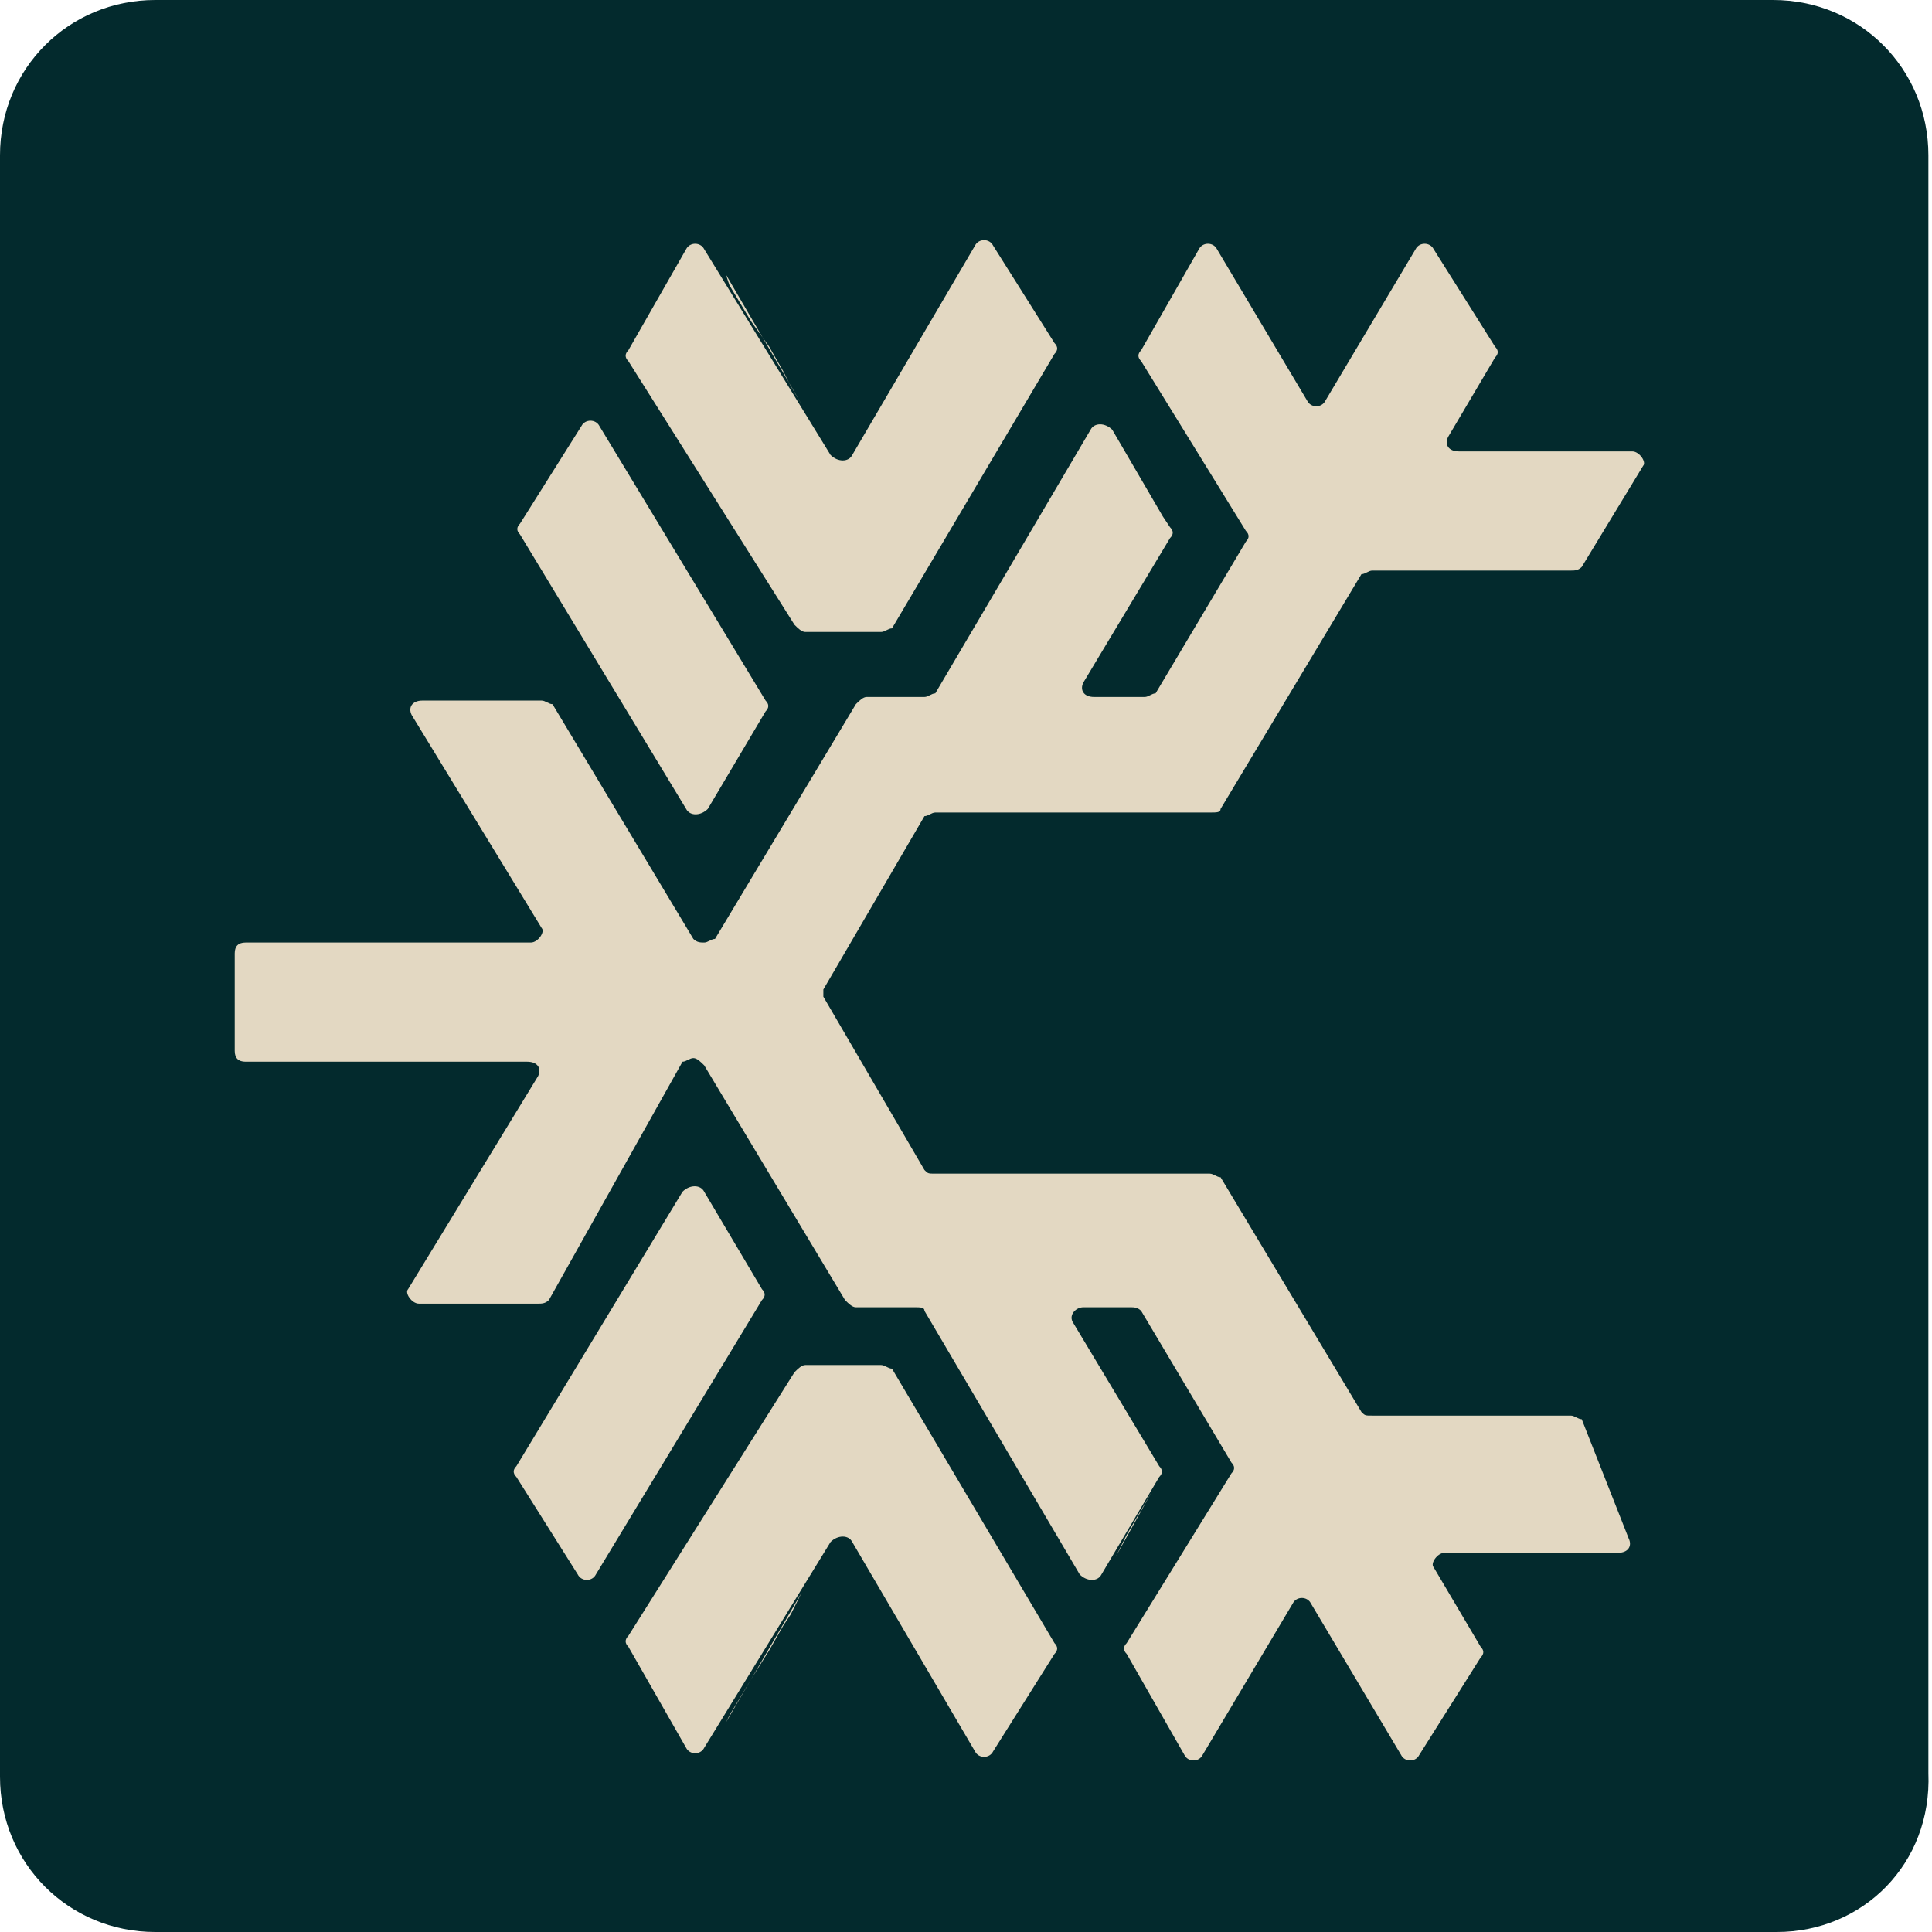
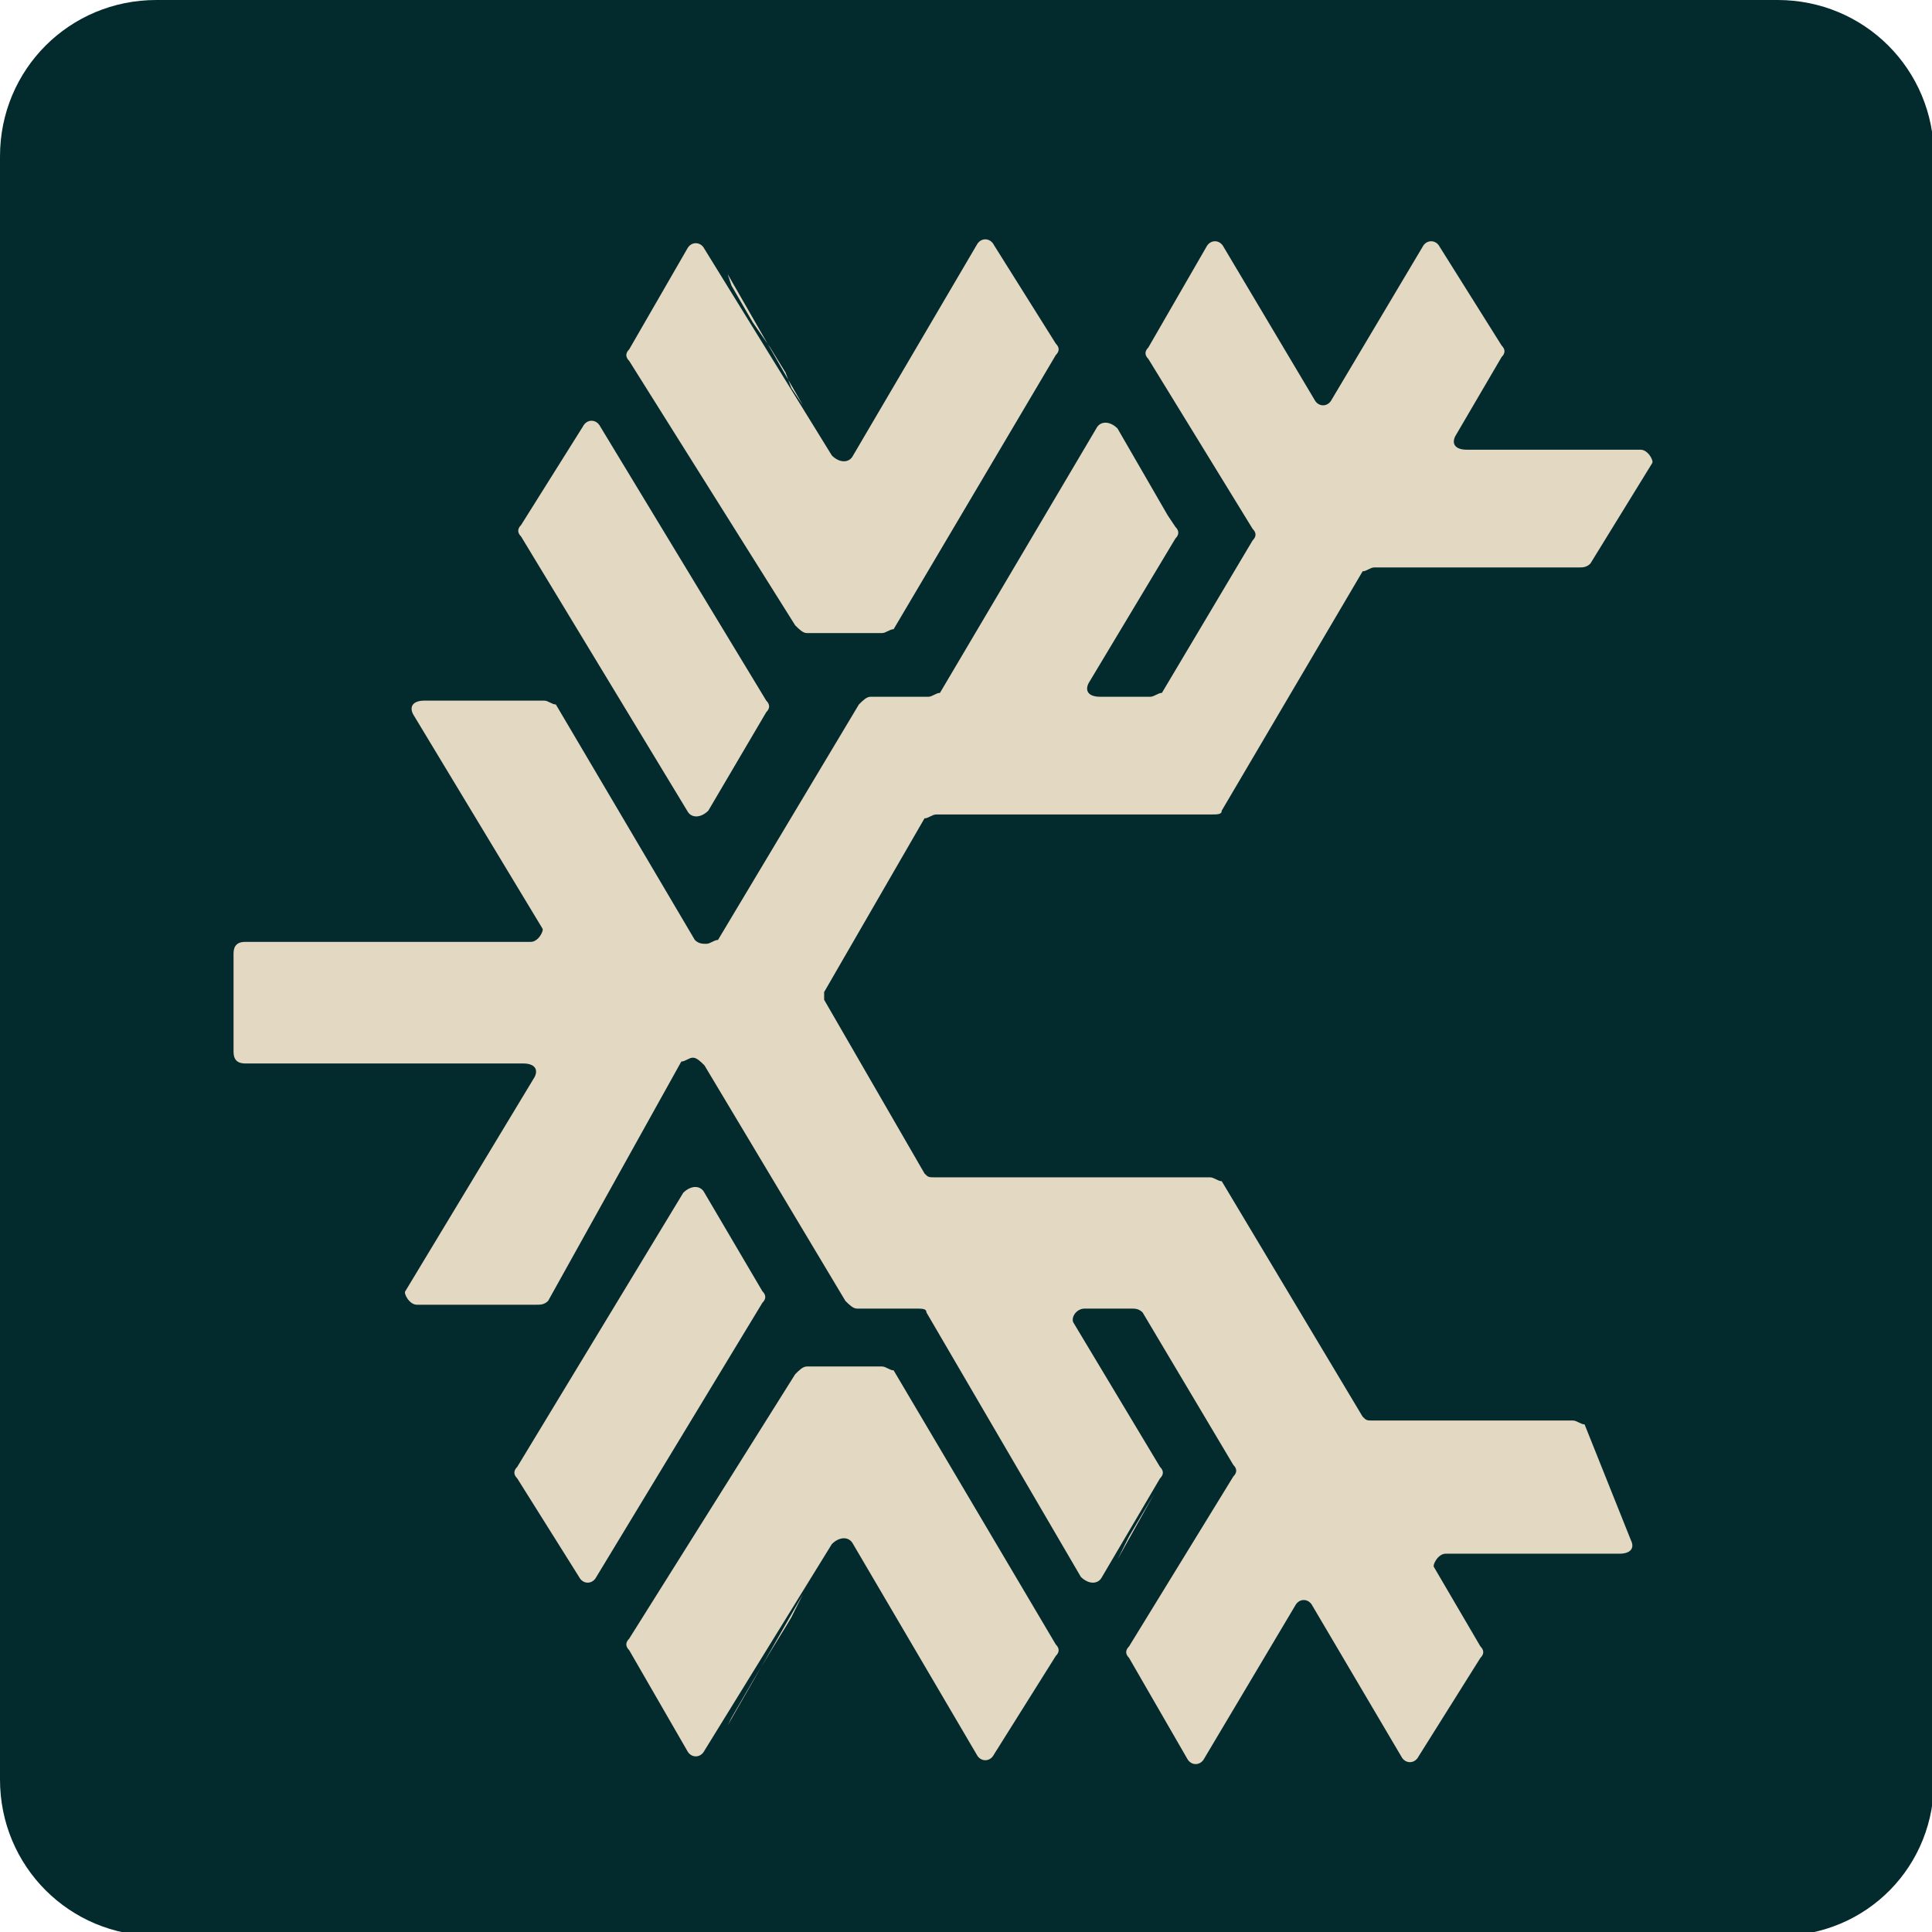
- <svg xmlns="http://www.w3.org/2000/svg" version="1.1" id="Capa_1" x="0px" y="0px" viewBox="0 0 53.5 53.5" style="enable-background:new 0 0 53.5 53.5;" xml:space="preserve">
+ <svg xmlns="http://www.w3.org/2000/svg" version="1.1" id="Capa_1" x="0px" y="0px" viewBox="0 0 100.1 100.1" style="enable-background:new 0 0 100.1 100.1;" xml:space="preserve">
  <style type="text/css">
	.st0{fill:#032A2D;}
	.st1{fill:#E3D8C2;}
</style>
-   <path class="st0" d="M49.2,53.5H4.3c-2.4,0-4.3-1.9-4.3-4.3V4.3C0,1.9,1.9,0,4.3,0h44.8c2.4,0,4.3,1.9,4.3,4.3v44.8  C53.5,51.6,51.6,53.5,49.2,53.5z" />
+   <path class="st0" d="M92.2,100.3H8.1c-4.5,0-8.1-3.6-8.1-8.1V8.1C0,3.6,3.6,0,8.1,0h84c4.5,0,8.1,3.6,8.1,8.1v84  C100.3,96.7,96.7,100.3,92.2,100.3z" />
  <g>
-     <path class="st1" d="M16,43.6c0.1,0.2,0.4,0.2,0.5,0l4.6-7.6c0.1-0.1,0.1-0.2,0-0.3l-1.6-2.7c-0.1-0.2-0.4-0.2-0.6,0l-4.6,7.6   c-0.1,0.1-0.1,0.2,0,0.3L16,43.6z" />
-     <polyline class="st1" points="20.1,47.7 20.2,47.5 20.8,46.5 21.3,45.7 21.3,45.7 21.7,45 21.9,44.7 22.2,44.1  " />
-     <path class="st1" d="M22,38c0.1-0.1,0.2-0.2,0.3-0.2h2.1c0.1,0,0.2,0.1,0.3,0.1l4.5,7.6c0.1,0.1,0.1,0.2,0,0.3l-1.7,2.7   c-0.1,0.2-0.4,0.2-0.5,0l-3.4-5.8c-0.1-0.2-0.4-0.2-0.6,0l-3.5,5.7c-0.1,0.2-0.4,0.2-0.5,0l-1.6-2.8c-0.1-0.1-0.1-0.2,0-0.3L22,38z   " />
-     <path class="st1" d="M45.1,42.6c0.1,0.2,0,0.4-0.3,0.4H40c-0.2,0-0.4,0.3-0.3,0.4l1.3,2.2c0.1,0.1,0.1,0.2,0,0.3l-1.7,2.7   c-0.1,0.2-0.4,0.2-0.5,0l-2.5-4.2c-0.1-0.2-0.4-0.2-0.5,0l-2.5,4.2c-0.1,0.2-0.4,0.2-0.5,0l-1.6-2.8c-0.1-0.1-0.1-0.2,0-0.3   l2.9-4.7c0.1-0.1,0.1-0.2,0-0.3l-2.5-4.2c-0.1-0.1-0.2-0.1-0.3-0.1H30c-0.2,0-0.4,0.2-0.3,0.4l2.4,4c0.1,0.1,0.1,0.2,0,0.3   l-1.6,2.7c-0.1,0.2-0.4,0.2-0.6,0l-4.3-7.3c0-0.1-0.1-0.1-0.3-0.1h-1.6c-0.1,0-0.2-0.1-0.3-0.2l-3.9-6.5c-0.1-0.1-0.2-0.2-0.3-0.2   c-0.1,0-0.2,0.1-0.3,0.1L15.2,36c-0.1,0.1-0.2,0.1-0.3,0.1h-3.3c-0.2,0-0.4-0.3-0.3-0.4l3.6-5.9c0.1-0.2,0-0.4-0.3-0.4H6.8   c-0.2,0-0.3-0.1-0.3-0.3v-2.7c0-0.2,0.1-0.3,0.3-0.3h7.9c0.2,0,0.4-0.3,0.3-0.4l-3.6-5.9c-0.1-0.2,0-0.4,0.3-0.4H15   c0.1,0,0.2,0.1,0.3,0.1l3.9,6.5c0.1,0.1,0.2,0.1,0.3,0.1c0.1,0,0.2-0.1,0.3-0.1l3.9-6.5c0.1-0.1,0.2-0.2,0.3-0.2h1.6   c0.1,0,0.2-0.1,0.3-0.1l4.3-7.3c0.1-0.2,0.4-0.2,0.6,0l1.4,2.4l0.2,0.3c0.1,0.1,0.1,0.2,0,0.3l-2.4,4c-0.1,0.2,0,0.4,0.3,0.4h1.4   c0.1,0,0.2-0.1,0.3-0.1l2.5-4.2c0.1-0.1,0.1-0.2,0-0.3l-2.9-4.7c-0.1-0.1-0.1-0.2,0-0.3l1.6-2.8c0.1-0.2,0.4-0.2,0.5,0l2.5,4.2   c0.1,0.2,0.4,0.2,0.5,0l2.5-4.2c0.1-0.2,0.4-0.2,0.5,0l1.7,2.7c0.1,0.1,0.1,0.2,0,0.3l-1.3,2.2c-0.1,0.2,0,0.4,0.3,0.4h4.8   c0.2,0,0.4,0.3,0.3,0.4l-1.7,2.8c-0.1,0.1-0.2,0.1-0.3,0.1h-5.5c-0.1,0-0.2,0.1-0.3,0.1l-3.9,6.5c0,0.1-0.1,0.1-0.3,0.1h-7.6   c-0.1,0-0.2,0.1-0.3,0.1l-2.8,4.8c0,0,0,0.1,0,0.1c0,0,0,0.1,0,0.1l2.8,4.8c0.1,0.1,0.1,0.1,0.3,0.1h7.6c0.1,0,0.2,0.1,0.3,0.1   l3.9,6.5c0.1,0.1,0.1,0.1,0.3,0.1h5.5c0.1,0,0.2,0.1,0.3,0.1L45.1,42.6z" />
-     <polyline class="st1" points="30.9,43.1 31.2,42.5 31.9,41.3  " />
+     <path class="st1" d="M30,81.7c0.2,0.4,0.7,0.4,0.9,0l8.6-14.2c0.2-0.2,0.2-0.4,0-0.6l-3-5.1c-0.2-0.4-0.7-0.4-1.1,0l-8.6,14.2   c-0.2,0.2-0.2,0.4,0,0.6L30,81.7z" />
+     <polyline class="st1" points="37.7,89.4 37.9,89 39,87.1 39.9,85.6 39.9,85.6 40.7,84.3 41,83.8 41.6,82.6  " />
+     <path class="st1" d="M41.2,71.2c0.2-0.2,0.4-0.4,0.6-0.4h3.9c0.2,0,0.4,0.2,0.6,0.2l8.4,14.2c0.2,0.2,0.2,0.4,0,0.6l-3.2,5.1   c-0.2,0.4-0.7,0.4-0.9,0L44.2,80c-0.2-0.4-0.7-0.4-1.1,0l-6.6,10.7c-0.2,0.4-0.7,0.4-0.9,0l-3-5.2c-0.2-0.2-0.2-0.4,0-0.6   L41.2,71.2z" />
+     <path class="st1" d="M84.5,79.8c0.2,0.4,0,0.7-0.6,0.7h-9c-0.4,0-0.7,0.6-0.6,0.7l2.4,4.1c0.2,0.2,0.2,0.4,0,0.6l-3.2,5.1   c-0.2,0.4-0.7,0.4-0.9,0L68,83.2c-0.2-0.4-0.7-0.4-0.9,0l-4.7,7.9c-0.2,0.4-0.7,0.4-0.9,0l-3-5.2c-0.2-0.2-0.2-0.4,0-0.6l5.4-8.8   c0.2-0.2,0.2-0.4,0-0.6L59.2,68c-0.2-0.2-0.4-0.2-0.6-0.2h-2.4c-0.4,0-0.7,0.4-0.6,0.7l4.5,7.5c0.2,0.2,0.2,0.4,0,0.6l-3,5.1   c-0.2,0.4-0.7,0.4-1.1,0L48,68c0-0.2-0.2-0.2-0.6-0.2h-3c-0.2,0-0.4-0.2-0.6-0.4l-7.3-12.2c-0.2-0.2-0.4-0.4-0.6-0.4   c-0.2,0-0.4,0.2-0.6,0.2l-6.9,12.4c-0.2,0.2-0.4,0.2-0.6,0.2h-6.2c-0.4,0-0.7-0.6-0.6-0.7l6.7-11.1c0.2-0.4,0-0.7-0.6-0.7H12.7   c-0.4,0-0.6-0.2-0.6-0.6v-5.1c0-0.4,0.2-0.6,0.6-0.6h14.8c0.4,0,0.7-0.6,0.6-0.7l-6.7-11.1c-0.2-0.4,0-0.7,0.6-0.7h6.2   c0.2,0,0.4,0.2,0.6,0.2L36,48.7c0.2,0.2,0.4,0.2,0.6,0.2s0.4-0.2,0.6-0.2l7.3-12.2c0.2-0.2,0.4-0.4,0.6-0.4h3   c0.2,0,0.4-0.2,0.6-0.2l8.1-13.7c0.2-0.4,0.7-0.4,1.1,0l2.6,4.5l0.4,0.6c0.2,0.2,0.2,0.4,0,0.6l-4.5,7.5c-0.2,0.4,0,0.7,0.6,0.7   h2.6c0.2,0,0.4-0.2,0.6-0.2l4.7-7.9c0.2-0.2,0.2-0.4,0-0.6l-5.4-8.8c-0.2-0.2-0.2-0.4,0-0.6l3-5.2c0.2-0.4,0.7-0.4,0.9,0l4.7,7.9   c0.2,0.4,0.7,0.4,0.9,0l4.7-7.9c0.2-0.4,0.7-0.4,0.9,0l3.2,5.1c0.2,0.2,0.2,0.4,0,0.6l-2.4,4.1c-0.2,0.4,0,0.7,0.6,0.7h9   c0.4,0,0.7,0.6,0.6,0.7l-3.2,5.2c-0.2,0.2-0.4,0.2-0.6,0.2H71.2c-0.2,0-0.4,0.2-0.6,0.2L63.3,42c0,0.2-0.2,0.2-0.6,0.2H48.5   c-0.2,0-0.4,0.2-0.6,0.2l-5.2,9v0.2v0.2l5.2,9c0.2,0.2,0.2,0.2,0.6,0.2h14.2c0.2,0,0.4,0.2,0.6,0.2l7.3,12.2   c0.2,0.2,0.2,0.2,0.6,0.2h10.3c0.2,0,0.4,0.2,0.6,0.2L84.5,79.8z" />
+     <polyline class="st1" points="57.9,80.8 58.5,79.6 59.8,77.4  " />
    <g>
-       <path class="st1" d="M14.4,14.5c-0.1,0.1-0.1,0.2,0,0.3l4.6,7.6c0.1,0.2,0.4,0.2,0.6,0l1.6-2.7c0.1-0.1,0.1-0.2,0-0.3l-4.6-7.6    c-0.1-0.2-0.4-0.2-0.5,0L14.4,14.5z" />
-       <polyline class="st1" points="20.1,7.6 20.2,7.9 20.8,8.9 21.3,9.6 21.3,9.6 21.7,10.3 21.9,10.7 22.2,11.2   " />
-       <path class="st1" d="M22,17.3c0.1,0.1,0.2,0.2,0.3,0.2h2.1c0.1,0,0.2-0.1,0.3-0.1l4.5-7.6c0.1-0.1,0.1-0.2,0-0.3l-1.7-2.7    c-0.1-0.2-0.4-0.2-0.5,0l-3.4,5.8c-0.1,0.2-0.4,0.2-0.6,0l-3.5-5.7c-0.1-0.2-0.4-0.2-0.5,0l-1.6,2.8c-0.1,0.1-0.1,0.2,0,0.3    L22,17.3z" />
-       <polyline class="st1" points="30.9,12.3 31.2,12.9 31.9,14.1   " />
+       <path class="st1" d="M27,27.2c-0.2,0.2-0.2,0.4,0,0.6L35.6,42c0.2,0.4,0.7,0.4,1.1,0l3-5.1c0.2-0.2,0.2-0.4,0-0.6l-8.6-14.2    c-0.2-0.4-0.7-0.4-0.9,0L27,27.2z" />
+       <polyline class="st1" points="37.7,14.2 37.9,14.8 39,16.7 39.9,18 39.9,18 40.7,19.3 41,20.1 41.6,21   " />
+       <path class="st1" d="M41.2,32.4c0.2,0.2,0.4,0.4,0.6,0.4h3.9c0.2,0,0.4-0.2,0.6-0.2l8.4-14.2c0.2-0.2,0.2-0.4,0-0.6l-3.2-5.1    c-0.2-0.4-0.7-0.4-0.9,0l-6.4,10.9c-0.2,0.4-0.7,0.4-1.1,0l-6.6-10.7c-0.2-0.4-0.7-0.4-0.9,0l-3,5.2c-0.2,0.2-0.2,0.4,0,0.6    L41.2,32.4z" />
+       <polyline class="st1" points="57.9,23.1 58.5,24.2 59.8,26.4   " />
    </g>
  </g>
</svg>
